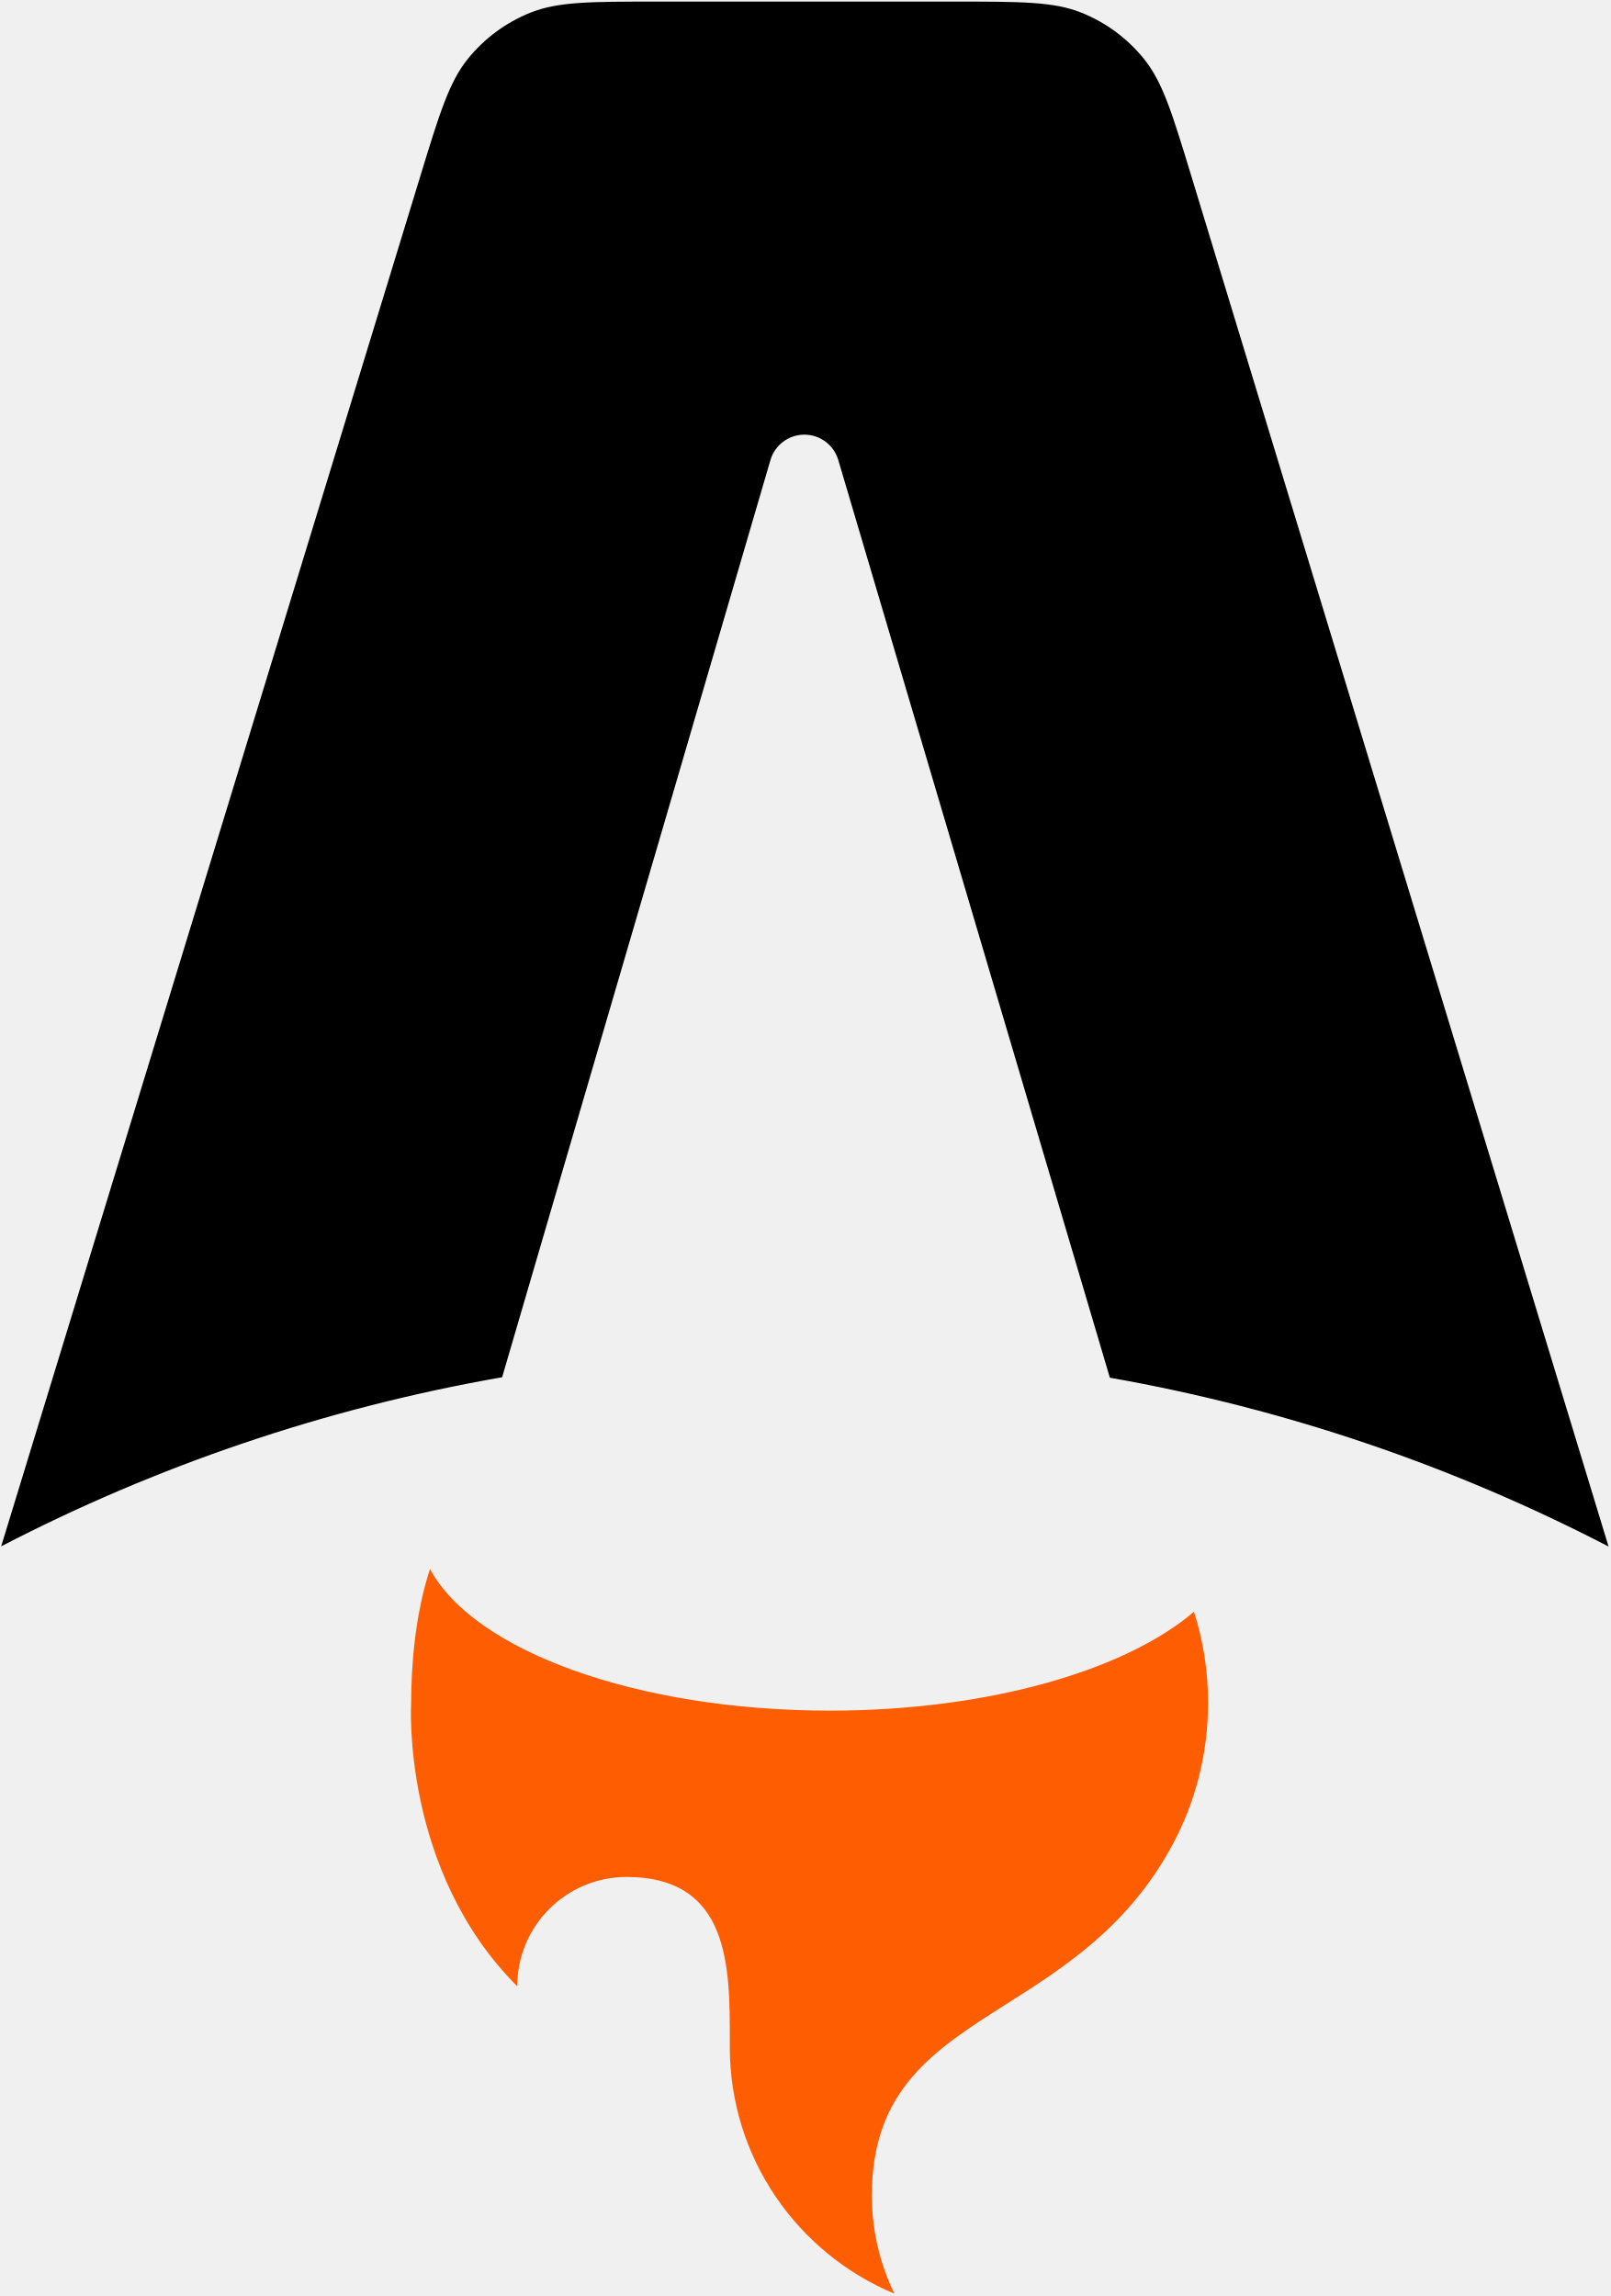
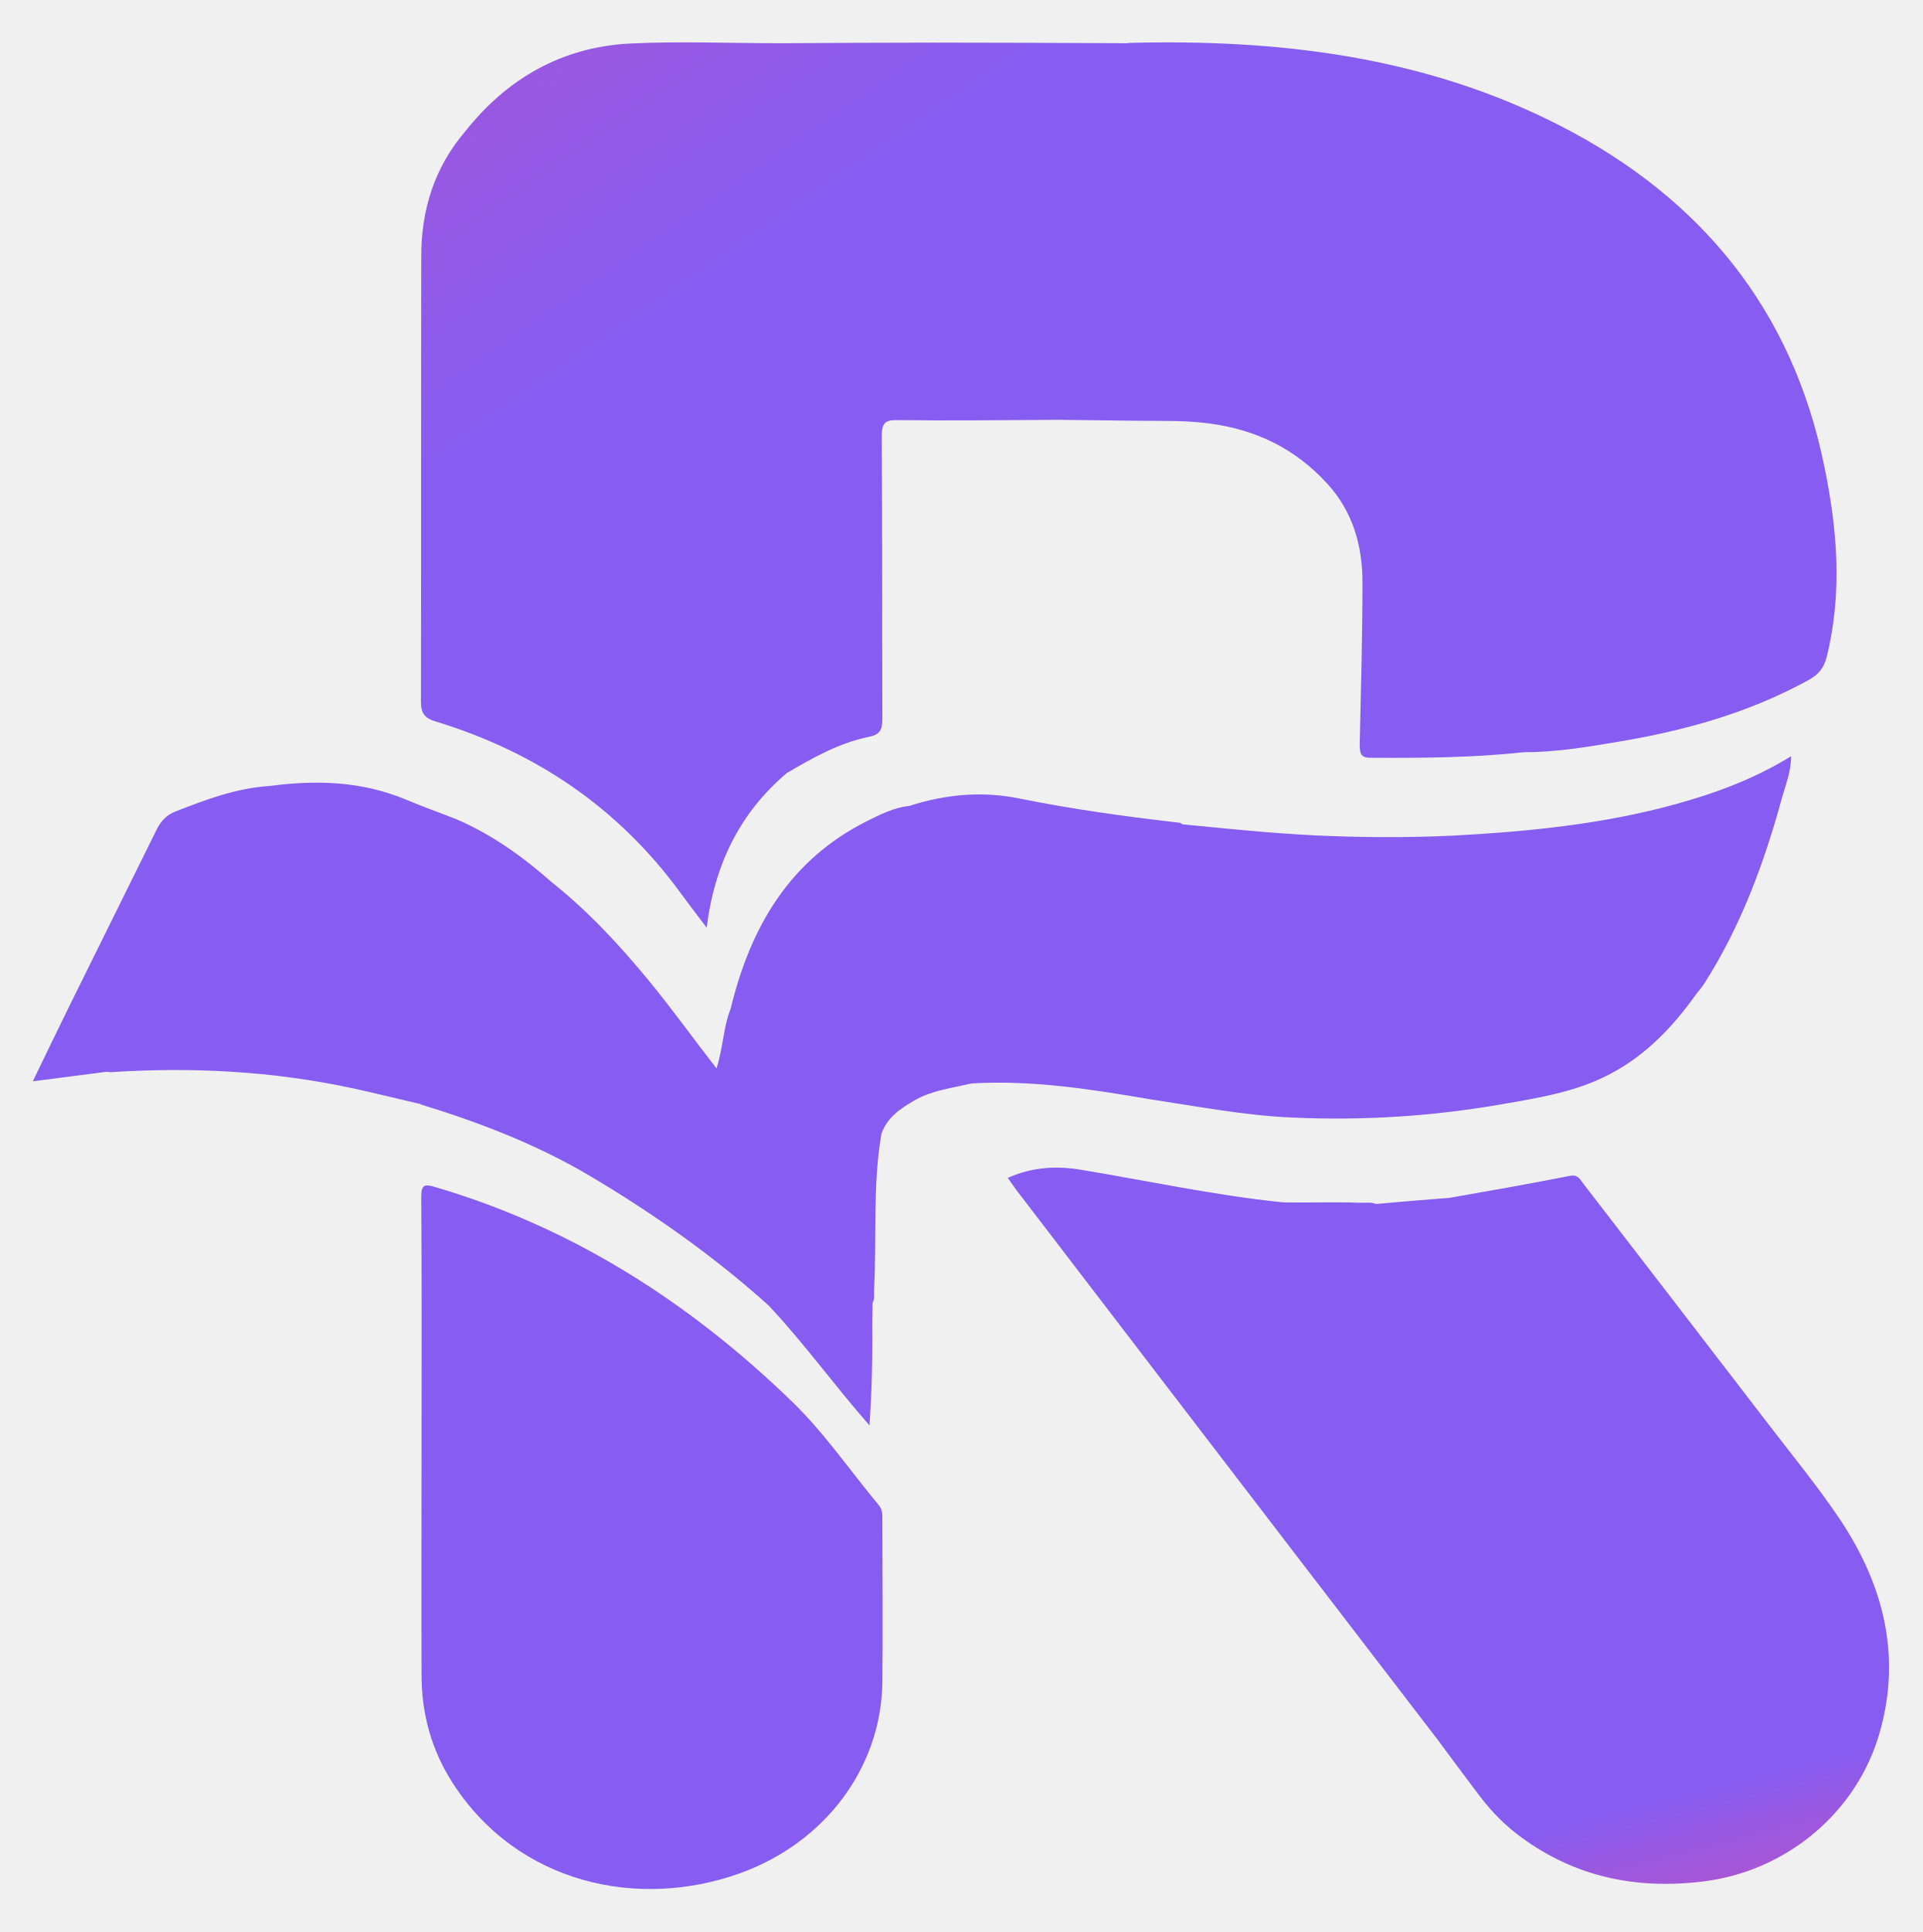
- <svg xmlns="http://www.w3.org/2000/svg" viewBox="0 0 627 894" fill="none">
-   <style>
-     #letter-a {
-       fill: black;
-     }
-     @media (prefers-color-scheme: dark) {
-       #letter-a {
-         fill: white;
-       }
-     }
-   </style>
-   <path id="letter-a" fill-rule="evenodd" clip-rule="evenodd" d="M445.433 22.983C452.722 32.032 456.439 44.243 463.873 68.665L626.281 602.176C566.234 571.026 500.957 548.56 432.115 536.439L326.371 179.099C324.641 173.252 319.27 169.241 313.173 169.241C307.06 169.241 301.68 173.273 299.963 179.14L195.5 536.259C126.338 548.325 60.763 570.832 0.459 602.095L163.664 68.541C171.121 44.162 174.85 31.972 182.14 22.939C188.575 14.965 196.946 8.772 206.454 4.95C217.224 0.622 229.971 0.622 255.466 0.622H372.034C397.562 0.622 410.326 0.622 421.106 4.96C430.622 8.789 438.998 14.995 445.433 22.983Z" />
-   <path fill-rule="evenodd" clip-rule="evenodd" d="M464.867 627.566C438.094 650.46 384.655 666.073 323.101 666.073C247.551 666.073 184.229 642.553 167.426 610.921C161.419 629.05 160.072 649.798 160.072 663.052C160.072 663.052 156.114 728.134 201.38 773.401C201.38 749.896 220.435 730.842 243.939 730.842C284.226 730.842 284.181 765.99 284.144 794.506C284.143 795.36 284.142 796.209 284.142 797.051C284.142 840.333 310.595 877.436 348.215 893.075C342.596 881.518 339.444 868.54 339.444 854.825C339.444 813.545 363.679 798.175 391.845 780.311C414.255 766.098 439.155 750.307 456.315 718.629C465.268 702.101 470.352 683.17 470.352 663.052C470.352 650.68 468.43 638.757 464.867 627.566Z" fill="#FF5D01" />
+ <svg xmlns="http://www.w3.org/2000/svg" version="1.1" id="Layer_1" x="0px" y="0px" viewBox="0 0 627 630" style="enable-background:new 0 0 627 630;" xml:space="preserve">
+   <style type="text/css">
+ 	.st0{fill:url(#SVGID_1_);}
+ 	.st1{fill:url(#SVGID_00000011011460248926129580000010412869319171229101_);}
+ 	.st2{fill:url(#SVGID_00000078013060296920810690000010634842243672024497_);}
+ 	.st3{fill:url(#SVGID_00000038380537631739375040000006395680522193983624_);}
+ 	.st4{fill:url(#SVGID_00000062172280764400146780000004821585504065751223_);}
+ </style>
+   <linearGradient id="SVGID_1_" gradientUnits="userSpaceOnUse" x1="124.18" y1="466.814" x2="568.137" y2="-42.182" gradientTransform="matrix(1 0 0 -1 0 896)">
+     <stop offset="0.39" style="stop-color:#875CF0" />
+     <stop offset="0.56" style="stop-color:#885BEE" />
+     <stop offset="0.61" style="stop-color:#8F5AE9" />
+     <stop offset="0.66" style="stop-color:#9B57DF" />
+     <stop offset="0.69" style="stop-color:#AC54D1" />
+     <stop offset="0.72" style="stop-color:#C250C0" />
+     <stop offset="0.74" style="stop-color:#DC4AAA" />
+     <stop offset="0.75" style="stop-color:#EA48A0" />
+   </linearGradient>
+   <path class="st0" d="M286.7,490.9c-9.4-11.3-17.8-23.6-28.2-33.7c-33.3-32.3-71.6-56.9-116.5-70.1c-3.6-1.1-4.6-0.8-4.6,3.3  c0.2,26.6,0.1,53.3,0.1,79.9v0c0,25.3-0.1,50.7,0,76c0,12.7,3.3,24.5,10.2,35.2c21.3,32.9,60.5,41.2,93.5,29.4  c28-10,46.2-34.6,46.6-62.2c0.2-17.7,0-35.5,0-53.3C287.8,493.8,287.8,492.3,286.7,490.9L286.7,490.9z" />
+   <linearGradient id="SVGID_00000133502251544804389440000014471804978125549725_" gradientUnits="userSpaceOnUse" x1="458.774" y1="489.998" x2="530.161" y2="211.509" gradientTransform="matrix(1 0 0 -1 0 896)">
+     <stop offset="0.68" style="stop-color:#875CF0" />
+     <stop offset="1" style="stop-color:#EA48A0" />
+   </linearGradient>
+   <path style="fill:url(#SVGID_00000133502251544804389440000014471804978125549725_);" d="M600.3,495.7c-7.3-10.9-15.6-21-23.5-31.3  c-20.1-26.2-40.3-52.4-60.5-78.6c-1-1.3-1.6-2.8-4.1-2.4c-13.1,2.6-26.3,4.9-39.4,7.2l0,0l0,0c-8,0.6-16,1.3-24,2  c-1.7-0.7-3.5-0.3-5.2-0.4c-0.2,0-0.4,0-0.5,0c-7.4-0.3-14.9,0-22.3-0.1c-1,0-2.1,0-3.1-0.1c-21.8-2.3-43.2-6.9-64.8-10.5  c-8.1-1.4-16.2-1-24.2,2.6c1.1,1.5,1.9,2.7,2.7,3.8c16.6,21.6,33.1,43.3,49.7,64.9c29.2,38.1,58.4,76.2,87.6,114.2l0,0  c4.7,6.3,9.4,12.7,14.2,19c3.8,5,8.3,9.5,13.4,13.2c17.5,12.8,37.1,16.9,58.6,14.4c27.4-3.1,50.9-22.4,58.3-49  C620.2,539.7,614.3,516.8,600.3,495.7L600.3,495.7z" />
+   <linearGradient id="SVGID_00000034803524190109638530000016477693697049469358_" gradientUnits="userSpaceOnUse" x1="282.059" y1="837.804" x2="-3.587" y2="1251.642" gradientTransform="matrix(1 0 0 -1 0 896)">
+     <stop offset="0" style="stop-color:#875CF0" />
+     <stop offset="1" style="stop-color:#EA48A0" />
+   </linearGradient>
+   <path style="fill:url(#SVGID_00000034803524190109638530000016477693697049469358_);" d="M142.2,235.3c32.5,9.9,59.3,28,79.5,55.5  c2.7,3.7,5.4,7.2,8.8,11.7c2.6-20.8,10.9-37.5,26.1-50.4l0,0c8.5-5,17-9.8,26.7-11.8c3.6-0.7,4.5-2.2,4.5-5.8  c-0.1-30.8,0-61.6-0.2-92.3c0-4.5,1.3-5.3,5.4-5.2c17.6,0.2,35.1,0,52.7-0.1l0,0c8.2,0.1,16.4,0.2,24.7,0.3  c8.1,0.1,16.1-0.2,24.1,0.9c15.2,2,28,8.2,38.5,19.7c8.4,9.3,11.4,20.3,11.4,32.2c0,17.5-0.5,35.1-0.9,52.6c0,2.6,0.1,4.5,3.3,4.5  c16.7,0.1,33.5,0,50.1-1.8l0,0c10.2,0,20.2-1.6,30.2-3.3c21.9-3.6,43.1-9.4,62.7-20.2c3.2-1.7,5.1-3.9,6-7.5  c5.2-20.9,3.5-41.8-0.8-62.4c-10.4-51-40.3-87.4-86.1-110.9c-44.3-22.7-92-28.3-140.9-27l0,0c0,0,0,0,0,0.1c0,0,0,0,0,0  c-21.2-0.1-42.5-0.2-63.7-0.2c-16.4,0-32.8,0.1-49.2,0.2c-0.2,0-0.3,0-0.5,0c-16.4,0-32.9-0.7-49.3,0.1  c-22.1,1.2-39.9,11.4-53.6,28.7c0,0,0,0,0,0l0,0c-10,11.7-14.3,25.5-14.3,40.6c-0.1,48.4,0,96.8-0.1,145.2  C137.3,232.5,138.4,234.2,142.2,235.3L142.2,235.3z" />
+   <linearGradient id="SVGID_00000000200824748571799380000006701499873020503455_" gradientUnits="userSpaceOnUse" x1="151.773" y1="853.155" x2="151.798" y2="853.155" gradientTransform="matrix(1 0 0 -1 0 896)">
+     <stop offset="0" style="stop-color:#875CF0" />
+     <stop offset="1" style="stop-color:#EA48A0" />
+   </linearGradient>
+   <polygon style="fill:url(#SVGID_00000000200824748571799380000006701499873020503455_);" points="151.8,42.8 151.8,42.8 151.8,42.8   " />
+   <linearGradient id="SVGID_00000108292068415065772500000004434897521222310333_" gradientUnits="userSpaceOnUse" x1="150.424" y1="657.886" x2="672.85" y2="440.197" gradientTransform="matrix(1 0 0 -1 0 896)">
+     <stop offset="0.86" style="stop-color:#875CF0" />
+     <stop offset="1" style="stop-color:#EA48A0" />
+   </linearGradient>
+   <path style="fill:url(#SVGID_00000108292068415065772500000004434897521222310333_);" d="M421.1,364.4c23.4,1.1,46.7-0.4,69.8-4.5  c10.9-1.9,21.8-3.7,31.9-8.5c12.9-6.1,22.4-15.9,30.5-27.3c0,0,0,0,0,0c0,0,0,0,0,0l0,0c0.9-1.1,1.8-2.2,2.6-3.4  c12-18.8,19.6-39.5,25.4-60.8c1.2-4.2,2.9-8.3,2.9-13.3c-12.2,7.5-24.8,12.1-37.9,15.7c-23.7,6.5-48.1,8.9-72.6,10.2  c-15,0.7-30,0.6-44.9-0.1c-14.4-0.7-28.7-2.2-43.1-3.6c-0.3-0.1-0.5-0.4-0.8-0.5c-17.5-2-35-4.4-52.3-7.9c-12.3-2.5-24.2-1.4-36,2.4  v0c-5,0.5-9.5,2.8-13.9,5c-25.3,12.7-38,34.7-44.4,61.2c0,0,0,0,0,0c0,0,0,0,0,0h0c-2.4,6-2.4,12.6-4.6,19.4  c-7.7-9.9-14.7-19.7-22.3-28.9c-9.5-11.5-19.6-22.4-31.3-31.7l0,0c-9.4-8.3-19.5-15.6-31.1-20.6l0,0c0,0,0,0,0,0  c-5.6-2.2-11.2-4.2-16.7-6.5c-14.4-6-29.2-6.4-44.4-4.4c0.1,0,0.3,0,0.5,0c-0.1,0-0.3,0-0.5,0c-10.8,0.7-20.7,4.4-30.6,8.3  c-2.9,1.1-4.7,3-6.1,5.7c-9.3,18.9-18.7,37.7-28,56.6c-4.1,8.3-8.1,16.6-12.5,25.7c8.6-1.1,16.3-2.1,24-3.1h0c0,0,0,0,0,0  c0.6,0,1.3,0.2,1.9,0.1c26.3-1.7,52.3-0.3,78.1,5.2c7.5,1.6,14.9,3.5,22.4,5.2c0,0,0.1,0,0.2,0c0,0-0.1,0-0.2,0.1  c19.3,5.9,38,13.1,55.4,23.4c20.7,12.3,40.3,26.1,58.2,42.2l0,0c11.5,12.2,21.3,25.9,32.9,39.1c0.8-11.6,1-22.3,0.9-33.1  c0,0,0,0,0,0c0-2.2,0.1-4.4,0.1-6.6c0,0,0-0.1,0-0.2c0.8-1.5,0.4-3,0.5-4.6c0.9-16.9-0.5-33.8,2.4-50.6c0,0,0,0,0,0  c1.9-5.4,6.3-8.3,11-11c5.7-3.2,12.1-3.9,18.3-5.4c19.8-1.2,39.2,1.9,58.6,5.2C390.7,360.8,405.7,363.7,421.1,364.4L421.1,364.4z" />
</svg>
